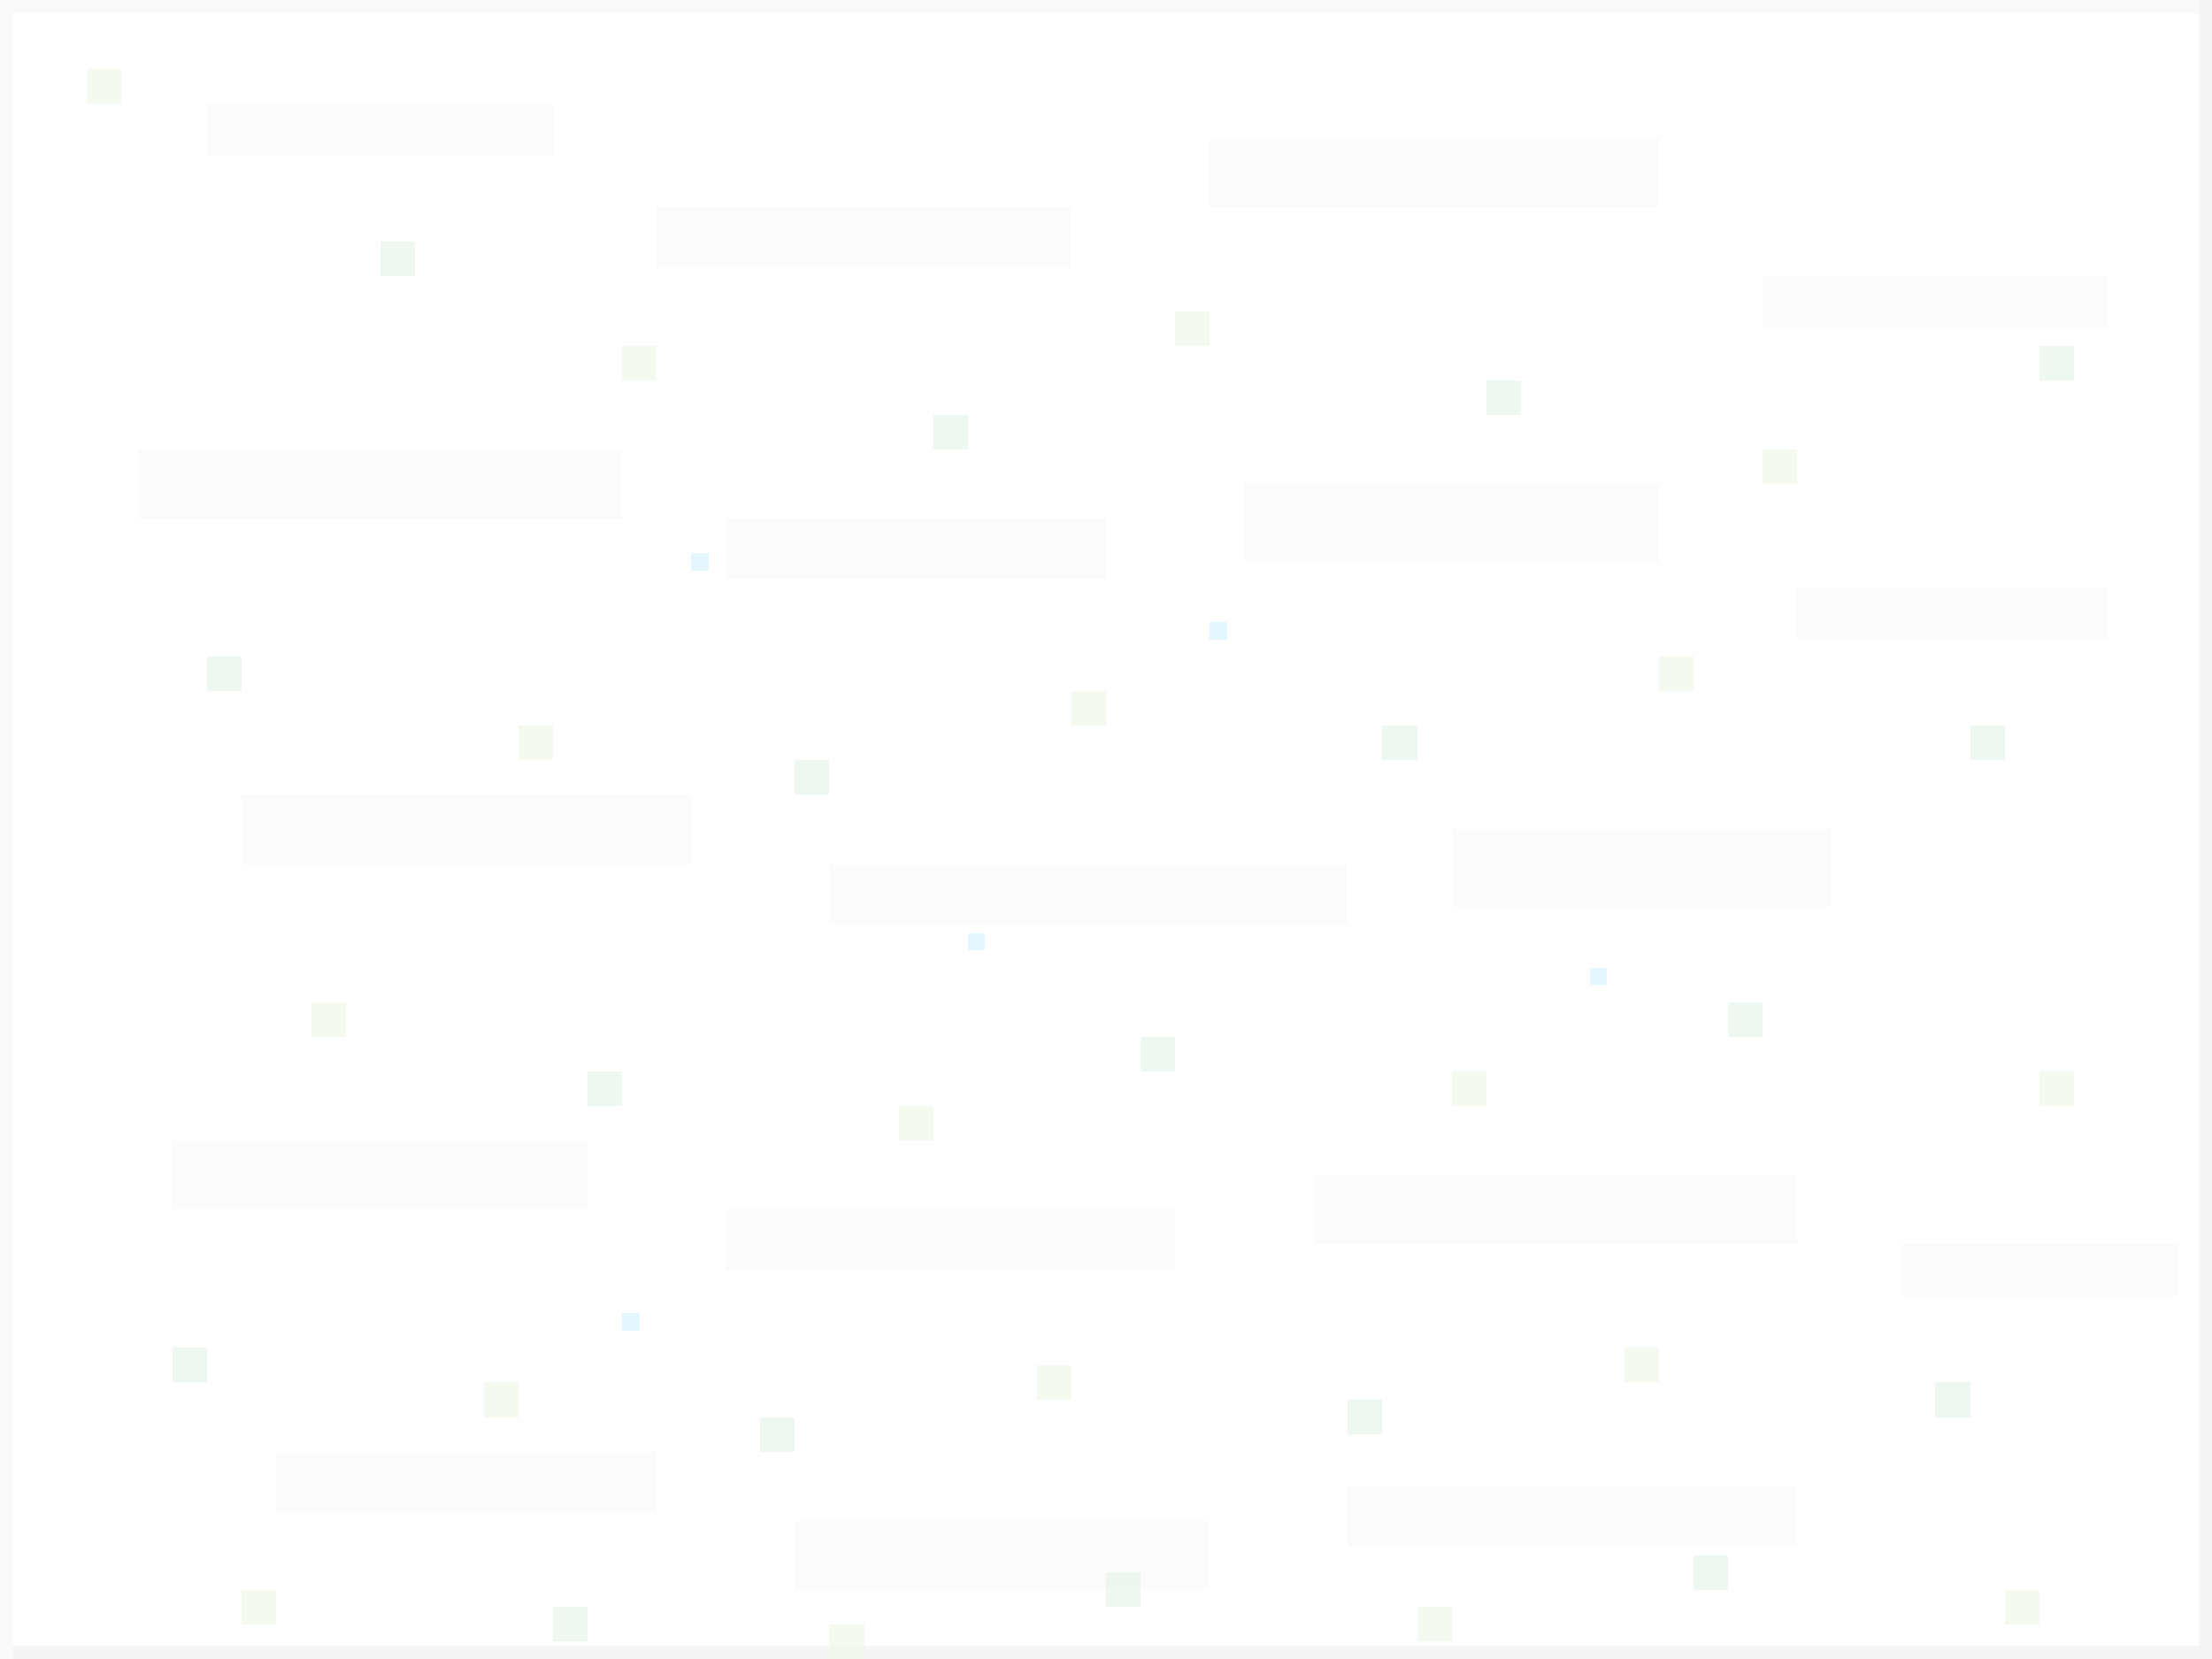
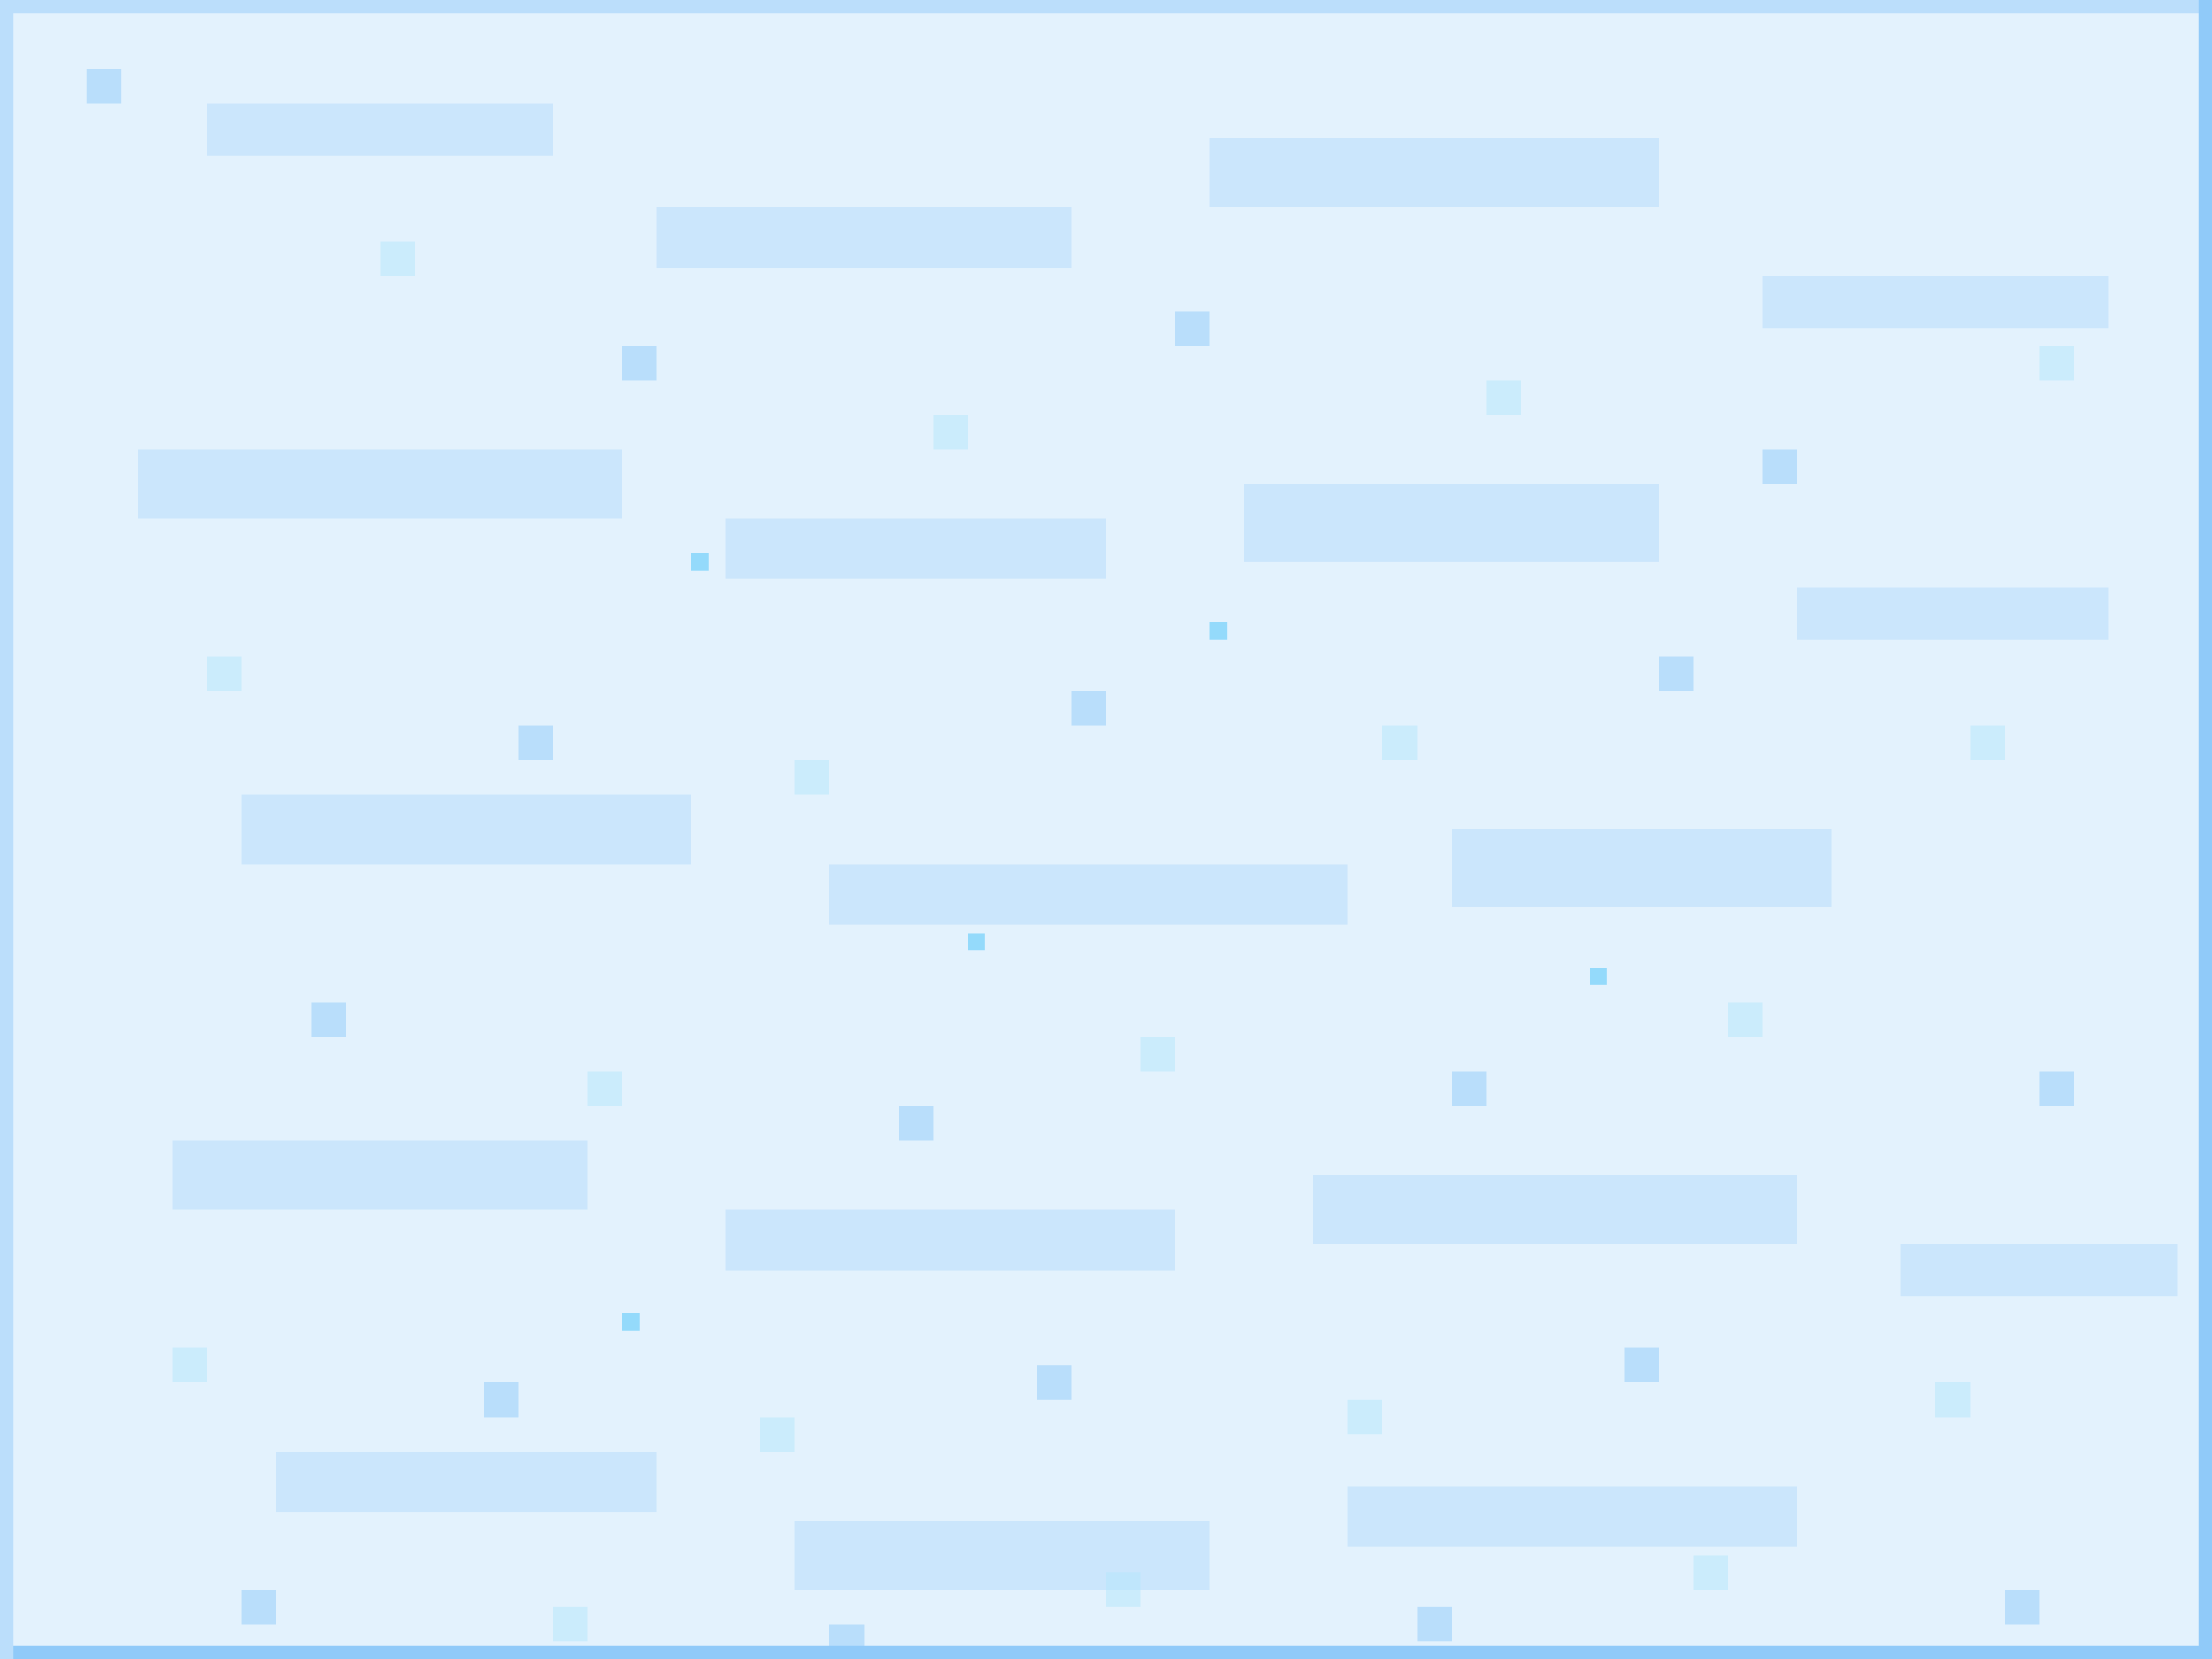
<svg xmlns="http://www.w3.org/2000/svg" width="512" height="384" shape-rendering="crispEdges">
-   <rect width="512" height="384" fill="#FFFFFF" />
-   <rect x="0" y="0" width="512" height="3" fill="#FAFAFA" />
-   <rect x="0" y="381" width="512" height="3" fill="#F5F5F5" />
-   <rect x="0" y="0" width="3" height="384" fill="#FAFAFA" />
-   <rect x="509" y="0" width="3" height="384" fill="#F5F5F5" />
-   <rect x="48" y="24" width="80" height="12" fill="#FAFAFA" opacity="0.8" />
-   <rect x="152" y="48" width="96" height="14" fill="#FAFAFA" opacity="0.8" />
-   <rect x="280" y="32" width="104" height="16" fill="#FAFAFA" opacity="0.8" />
-   <rect x="408" y="64" width="80" height="12" fill="#FAFAFA" opacity="0.8" />
-   <rect x="32" y="104" width="112" height="16" fill="#FAFAFA" opacity="0.8" />
-   <rect x="168" y="120" width="88" height="14" fill="#FAFAFA" opacity="0.8" />
-   <rect x="288" y="112" width="96" height="18" fill="#FAFAFA" opacity="0.8" />
-   <rect x="416" y="136" width="72" height="12" fill="#FAFAFA" opacity="0.8" />
-   <rect x="56" y="184" width="104" height="16" fill="#FAFAFA" opacity="0.8" />
-   <rect x="192" y="200" width="120" height="14" fill="#FAFAFA" opacity="0.8" />
-   <rect x="336" y="192" width="88" height="18" fill="#FAFAFA" opacity="0.8" />
-   <rect x="40" y="264" width="96" height="16" fill="#FAFAFA" opacity="0.8" />
-   <rect x="168" y="280" width="104" height="14" fill="#FAFAFA" opacity="0.8" />
-   <rect x="304" y="272" width="112" height="16" fill="#FAFAFA" opacity="0.8" />
-   <rect x="440" y="288" width="64" height="12" fill="#FAFAFA" opacity="0.8" />
-   <rect x="64" y="336" width="88" height="14" fill="#FAFAFA" opacity="0.8" />
-   <rect x="184" y="352" width="96" height="16" fill="#FAFAFA" opacity="0.8" />
-   <rect x="312" y="344" width="104" height="14" fill="#FAFAFA" opacity="0.8" />
-   <rect x="20" y="16" width="8" height="8" fill="#F1F8E9" opacity="0.7" />
-   <rect x="88" y="56" width="8" height="8" fill="#E8F5E9" opacity="0.7" />
-   <rect x="144" y="80" width="8" height="8" fill="#F1F8E9" opacity="0.7" />
-   <rect x="216" y="96" width="8" height="8" fill="#E8F5E9" opacity="0.7" />
-   <rect x="272" y="72" width="8" height="8" fill="#F1F8E9" opacity="0.7" />
-   <rect x="344" y="88" width="8" height="8" fill="#E8F5E9" opacity="0.7" />
-   <rect x="408" y="104" width="8" height="8" fill="#F1F8E9" opacity="0.7" />
-   <rect x="472" y="80" width="8" height="8" fill="#E8F5E9" opacity="0.7" />
-   <rect x="48" y="152" width="8" height="8" fill="#E8F5E9" opacity="0.7" />
-   <rect x="120" y="168" width="8" height="8" fill="#F1F8E9" opacity="0.7" />
-   <rect x="184" y="176" width="8" height="8" fill="#E8F5E9" opacity="0.7" />
-   <rect x="248" y="160" width="8" height="8" fill="#F1F8E9" opacity="0.7" />
-   <rect x="320" y="168" width="8" height="8" fill="#E8F5E9" opacity="0.7" />
-   <rect x="384" y="152" width="8" height="8" fill="#F1F8E9" opacity="0.7" />
-   <rect x="456" y="168" width="8" height="8" fill="#E8F5E9" opacity="0.7" />
-   <rect x="72" y="232" width="8" height="8" fill="#F1F8E9" opacity="0.7" />
-   <rect x="136" y="248" width="8" height="8" fill="#E8F5E9" opacity="0.7" />
-   <rect x="208" y="256" width="8" height="8" fill="#F1F8E9" opacity="0.7" />
-   <rect x="264" y="240" width="8" height="8" fill="#E8F5E9" opacity="0.7" />
-   <rect x="336" y="248" width="8" height="8" fill="#F1F8E9" opacity="0.7" />
-   <rect x="400" y="232" width="8" height="8" fill="#E8F5E9" opacity="0.7" />
-   <rect x="472" y="248" width="8" height="8" fill="#F1F8E9" opacity="0.7" />
-   <rect x="40" y="312" width="8" height="8" fill="#E8F5E9" opacity="0.7" />
-   <rect x="112" y="320" width="8" height="8" fill="#F1F8E9" opacity="0.7" />
-   <rect x="176" y="328" width="8" height="8" fill="#E8F5E9" opacity="0.7" />
-   <rect x="240" y="316" width="8" height="8" fill="#F1F8E9" opacity="0.7" />
-   <rect x="312" y="324" width="8" height="8" fill="#E8F5E9" opacity="0.7" />
-   <rect x="376" y="312" width="8" height="8" fill="#F1F8E9" opacity="0.7" />
-   <rect x="448" y="320" width="8" height="8" fill="#E8F5E9" opacity="0.7" />
-   <rect x="56" y="368" width="8" height="8" fill="#F1F8E9" opacity="0.7" />
-   <rect x="128" y="372" width="8" height="8" fill="#E8F5E9" opacity="0.7" />
-   <rect x="192" y="376" width="8" height="8" fill="#F1F8E9" opacity="0.7" />
-   <rect x="256" y="364" width="8" height="8" fill="#E8F5E9" opacity="0.7" />
-   <rect x="328" y="372" width="8" height="8" fill="#F1F8E9" opacity="0.7" />
-   <rect x="392" y="360" width="8" height="8" fill="#E8F5E9" opacity="0.7" />
-   <rect x="464" y="368" width="8" height="8" fill="#F1F8E9" opacity="0.7" />
-   <rect x="160" y="128" width="4" height="4" fill="#E1F5FE" opacity="0.9" />
-   <rect x="280" y="144" width="4" height="4" fill="#E1F5FE" opacity="0.9" />
-   <rect x="224" y="216" width="4" height="4" fill="#E1F5FE" opacity="0.9" />
-   <rect x="368" y="224" width="4" height="4" fill="#E1F5FE" opacity="0.9" />
-   <rect x="144" y="304" width="4" height="4" fill="#E1F5FE" opacity="0.9" />
+   <rect width="512" height="384" fill="#E3F2FD" />
+   <rect x="0" y="0" width="512" height="3" fill="#BBDEFB" />
+   <rect x="0" y="381" width="512" height="3" fill="#90CAF9" />
+   <rect x="0" y="0" width="3" height="384" fill="#BBDEFB" />
+   <rect x="509" y="0" width="3" height="384" fill="#90CAF9" />
+   <rect x="48" y="24" width="80" height="12" fill="#BBDEFB" opacity="0.6" />
+   <rect x="152" y="48" width="96" height="14" fill="#BBDEFB" opacity="0.6" />
+   <rect x="280" y="32" width="104" height="16" fill="#BBDEFB" opacity="0.6" />
+   <rect x="408" y="64" width="80" height="12" fill="#BBDEFB" opacity="0.6" />
+   <rect x="32" y="104" width="112" height="16" fill="#BBDEFB" opacity="0.6" />
+   <rect x="168" y="120" width="88" height="14" fill="#BBDEFB" opacity="0.6" />
+   <rect x="288" y="112" width="96" height="18" fill="#BBDEFB" opacity="0.6" />
+   <rect x="416" y="136" width="72" height="12" fill="#BBDEFB" opacity="0.6" />
+   <rect x="56" y="184" width="104" height="16" fill="#BBDEFB" opacity="0.6" />
+   <rect x="192" y="200" width="120" height="14" fill="#BBDEFB" opacity="0.6" />
+   <rect x="336" y="192" width="88" height="18" fill="#BBDEFB" opacity="0.6" />
+   <rect x="40" y="264" width="96" height="16" fill="#BBDEFB" opacity="0.6" />
+   <rect x="168" y="280" width="104" height="14" fill="#BBDEFB" opacity="0.6" />
+   <rect x="304" y="272" width="112" height="16" fill="#BBDEFB" opacity="0.6" />
+   <rect x="440" y="288" width="64" height="12" fill="#BBDEFB" opacity="0.6" />
+   <rect x="64" y="336" width="88" height="14" fill="#BBDEFB" opacity="0.6" />
+   <rect x="184" y="352" width="96" height="16" fill="#BBDEFB" opacity="0.6" />
+   <rect x="312" y="344" width="104" height="14" fill="#BBDEFB" opacity="0.6" />
+   <rect x="20" y="16" width="8" height="8" fill="#90CAF9" opacity="0.5" />
+   <rect x="88" y="56" width="8" height="8" fill="#B3E5FC" opacity="0.5" />
+   <rect x="144" y="80" width="8" height="8" fill="#90CAF9" opacity="0.5" />
+   <rect x="216" y="96" width="8" height="8" fill="#B3E5FC" opacity="0.5" />
+   <rect x="272" y="72" width="8" height="8" fill="#90CAF9" opacity="0.5" />
+   <rect x="344" y="88" width="8" height="8" fill="#B3E5FC" opacity="0.5" />
+   <rect x="408" y="104" width="8" height="8" fill="#90CAF9" opacity="0.5" />
+   <rect x="472" y="80" width="8" height="8" fill="#B3E5FC" opacity="0.5" />
+   <rect x="48" y="152" width="8" height="8" fill="#B3E5FC" opacity="0.5" />
+   <rect x="120" y="168" width="8" height="8" fill="#90CAF9" opacity="0.5" />
+   <rect x="184" y="176" width="8" height="8" fill="#B3E5FC" opacity="0.5" />
+   <rect x="248" y="160" width="8" height="8" fill="#90CAF9" opacity="0.5" />
+   <rect x="320" y="168" width="8" height="8" fill="#B3E5FC" opacity="0.5" />
+   <rect x="384" y="152" width="8" height="8" fill="#90CAF9" opacity="0.5" />
+   <rect x="456" y="168" width="8" height="8" fill="#B3E5FC" opacity="0.5" />
+   <rect x="72" y="232" width="8" height="8" fill="#90CAF9" opacity="0.5" />
+   <rect x="136" y="248" width="8" height="8" fill="#B3E5FC" opacity="0.5" />
+   <rect x="208" y="256" width="8" height="8" fill="#90CAF9" opacity="0.5" />
+   <rect x="264" y="240" width="8" height="8" fill="#B3E5FC" opacity="0.5" />
+   <rect x="336" y="248" width="8" height="8" fill="#90CAF9" opacity="0.5" />
+   <rect x="400" y="232" width="8" height="8" fill="#B3E5FC" opacity="0.5" />
+   <rect x="472" y="248" width="8" height="8" fill="#90CAF9" opacity="0.5" />
+   <rect x="40" y="312" width="8" height="8" fill="#B3E5FC" opacity="0.5" />
+   <rect x="112" y="320" width="8" height="8" fill="#90CAF9" opacity="0.5" />
+   <rect x="176" y="328" width="8" height="8" fill="#B3E5FC" opacity="0.5" />
+   <rect x="240" y="316" width="8" height="8" fill="#90CAF9" opacity="0.5" />
+   <rect x="312" y="324" width="8" height="8" fill="#B3E5FC" opacity="0.5" />
+   <rect x="376" y="312" width="8" height="8" fill="#90CAF9" opacity="0.5" />
+   <rect x="448" y="320" width="8" height="8" fill="#B3E5FC" opacity="0.5" />
+   <rect x="56" y="368" width="8" height="8" fill="#90CAF9" opacity="0.5" />
+   <rect x="128" y="372" width="8" height="8" fill="#B3E5FC" opacity="0.5" />
+   <rect x="192" y="376" width="8" height="8" fill="#90CAF9" opacity="0.5" />
+   <rect x="256" y="364" width="8" height="8" fill="#B3E5FC" opacity="0.5" />
+   <rect x="328" y="372" width="8" height="8" fill="#90CAF9" opacity="0.5" />
+   <rect x="392" y="360" width="8" height="8" fill="#B3E5FC" opacity="0.5" />
+   <rect x="464" y="368" width="8" height="8" fill="#90CAF9" opacity="0.5" />
+   <rect x="160" y="128" width="4" height="4" fill="#81D4FA" opacity="0.8" />
+   <rect x="280" y="144" width="4" height="4" fill="#81D4FA" opacity="0.8" />
+   <rect x="224" y="216" width="4" height="4" fill="#81D4FA" opacity="0.8" />
+   <rect x="368" y="224" width="4" height="4" fill="#81D4FA" opacity="0.8" />
+   <rect x="144" y="304" width="4" height="4" fill="#81D4FA" opacity="0.8" />
</svg>
